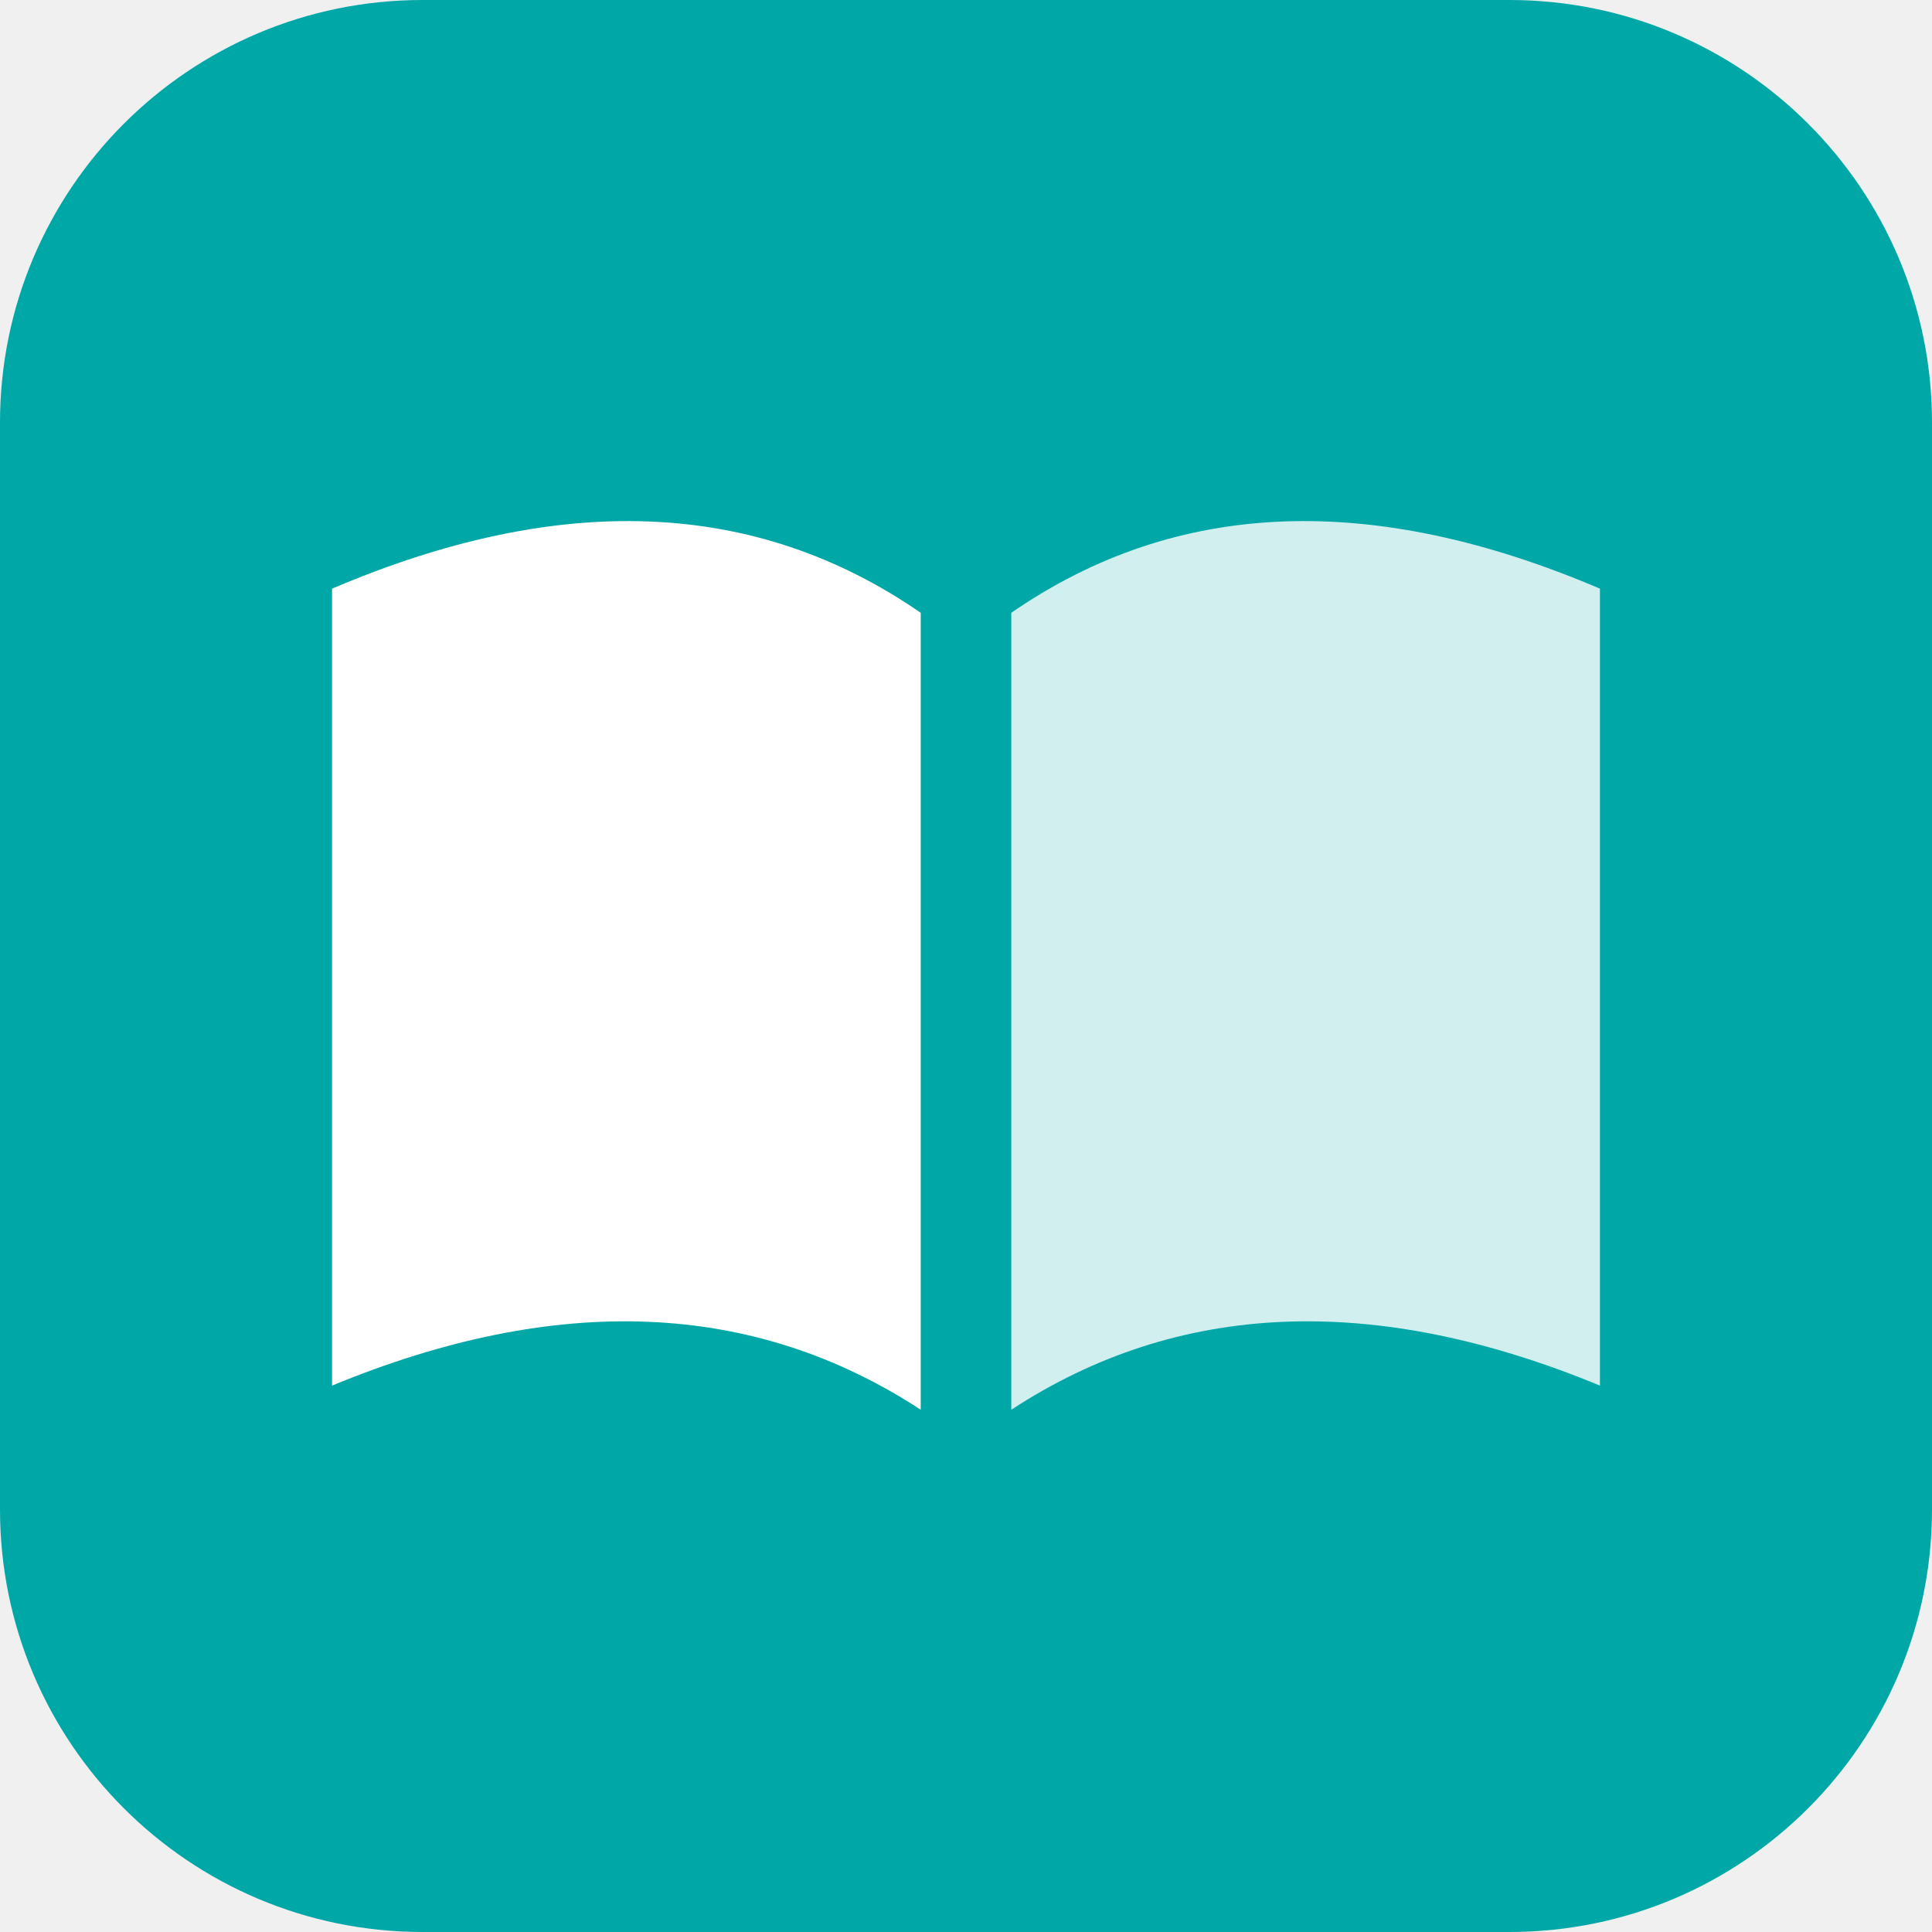
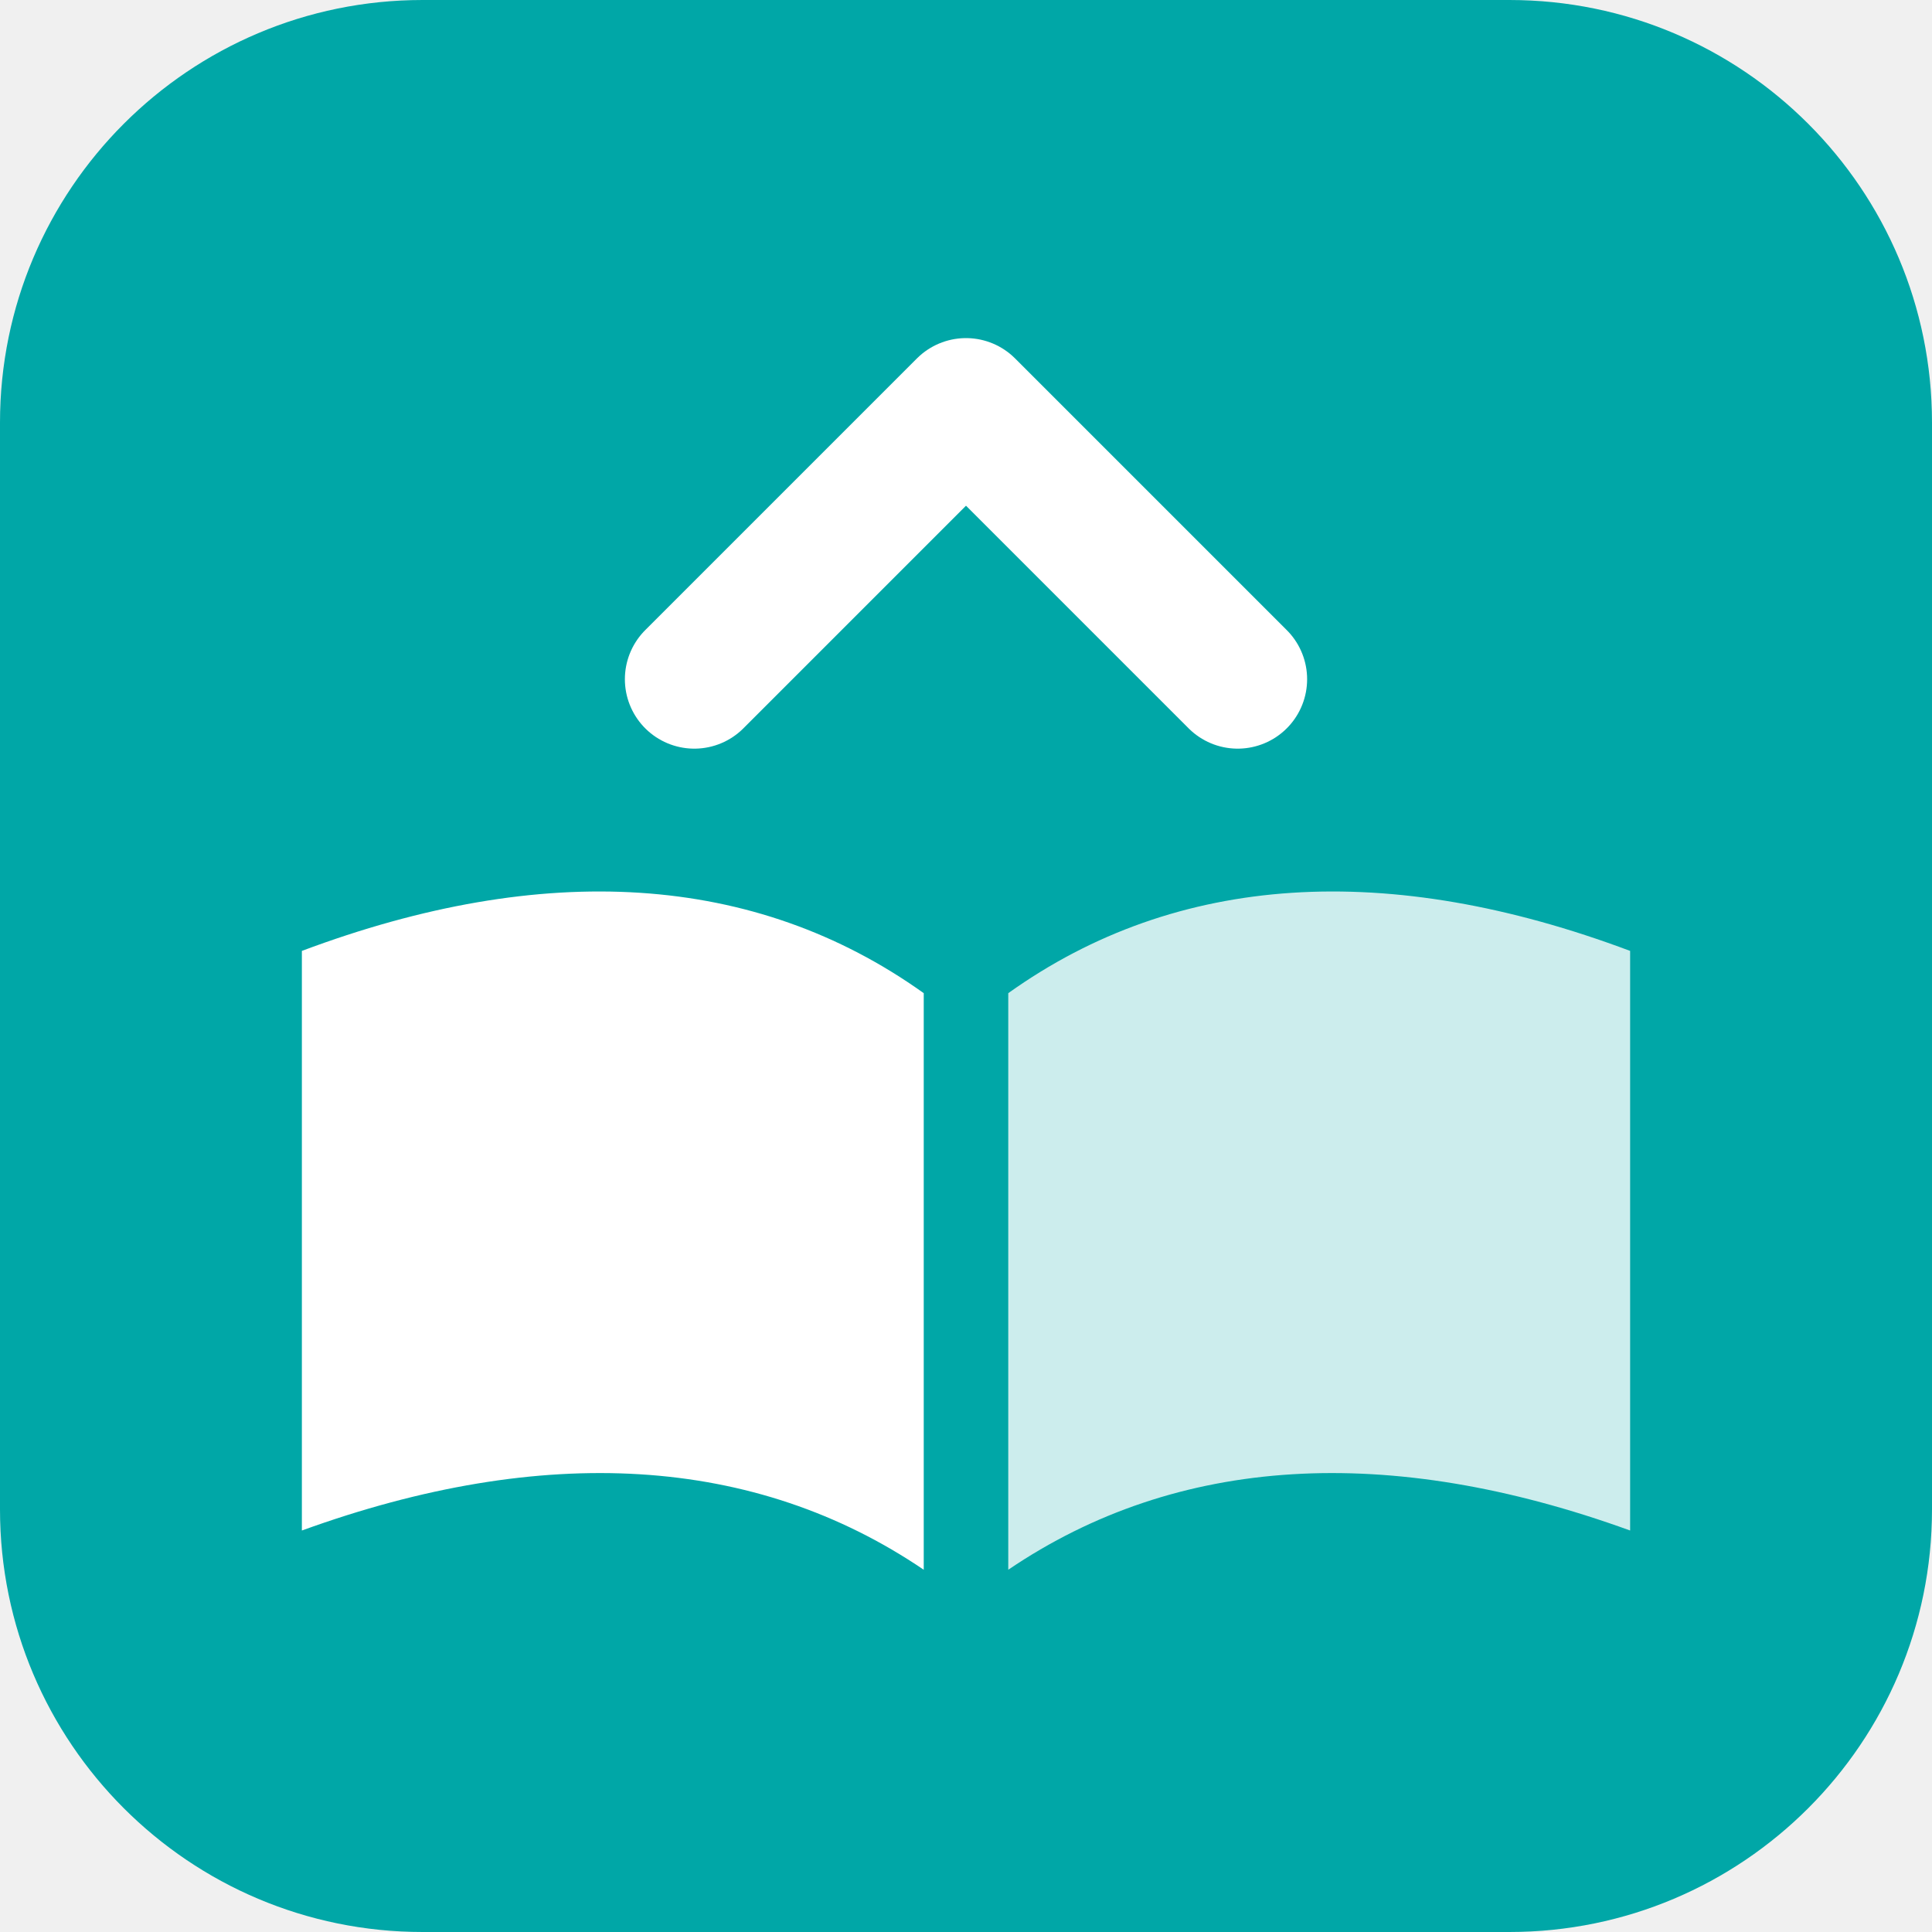
<svg xmlns="http://www.w3.org/2000/svg" viewBox="0 0 64 64">
  <rect width="64" height="64" rx="14" fill="#00A7A7" />
-   <path d="M11 19.5c7.5-3.2 14-3 19.5.8v26.4c-5.5-3.6-12-3.9-19.5-.8z" fill="#fff" />
-   <path d="M53 19.5c-7.5-3.2-14-3-19.5.8v26.4c5.5-3.6 12-3.9 19.5-.8z" fill="#fff" fill-opacity=".82" />
+   <path d="M23 22.5 32 13.5l9 9" fill="none" stroke="#fff" stroke-width="4.6" stroke-linecap="round" stroke-linejoin="round" />
+   <path d="M10 31.5c8-3 15-2.6 20.6 1.4V52c-5.6-3.8-12.6-4.2-20.6-1.3z" fill="#fff" />
+   <path d="M54 31.5c-8-3-15-2.6-20.6 1.4V52c5.6-3.8 12.6-4.2 20.6-1.3z" fill="#fff" fill-opacity=".8" />
</svg>
